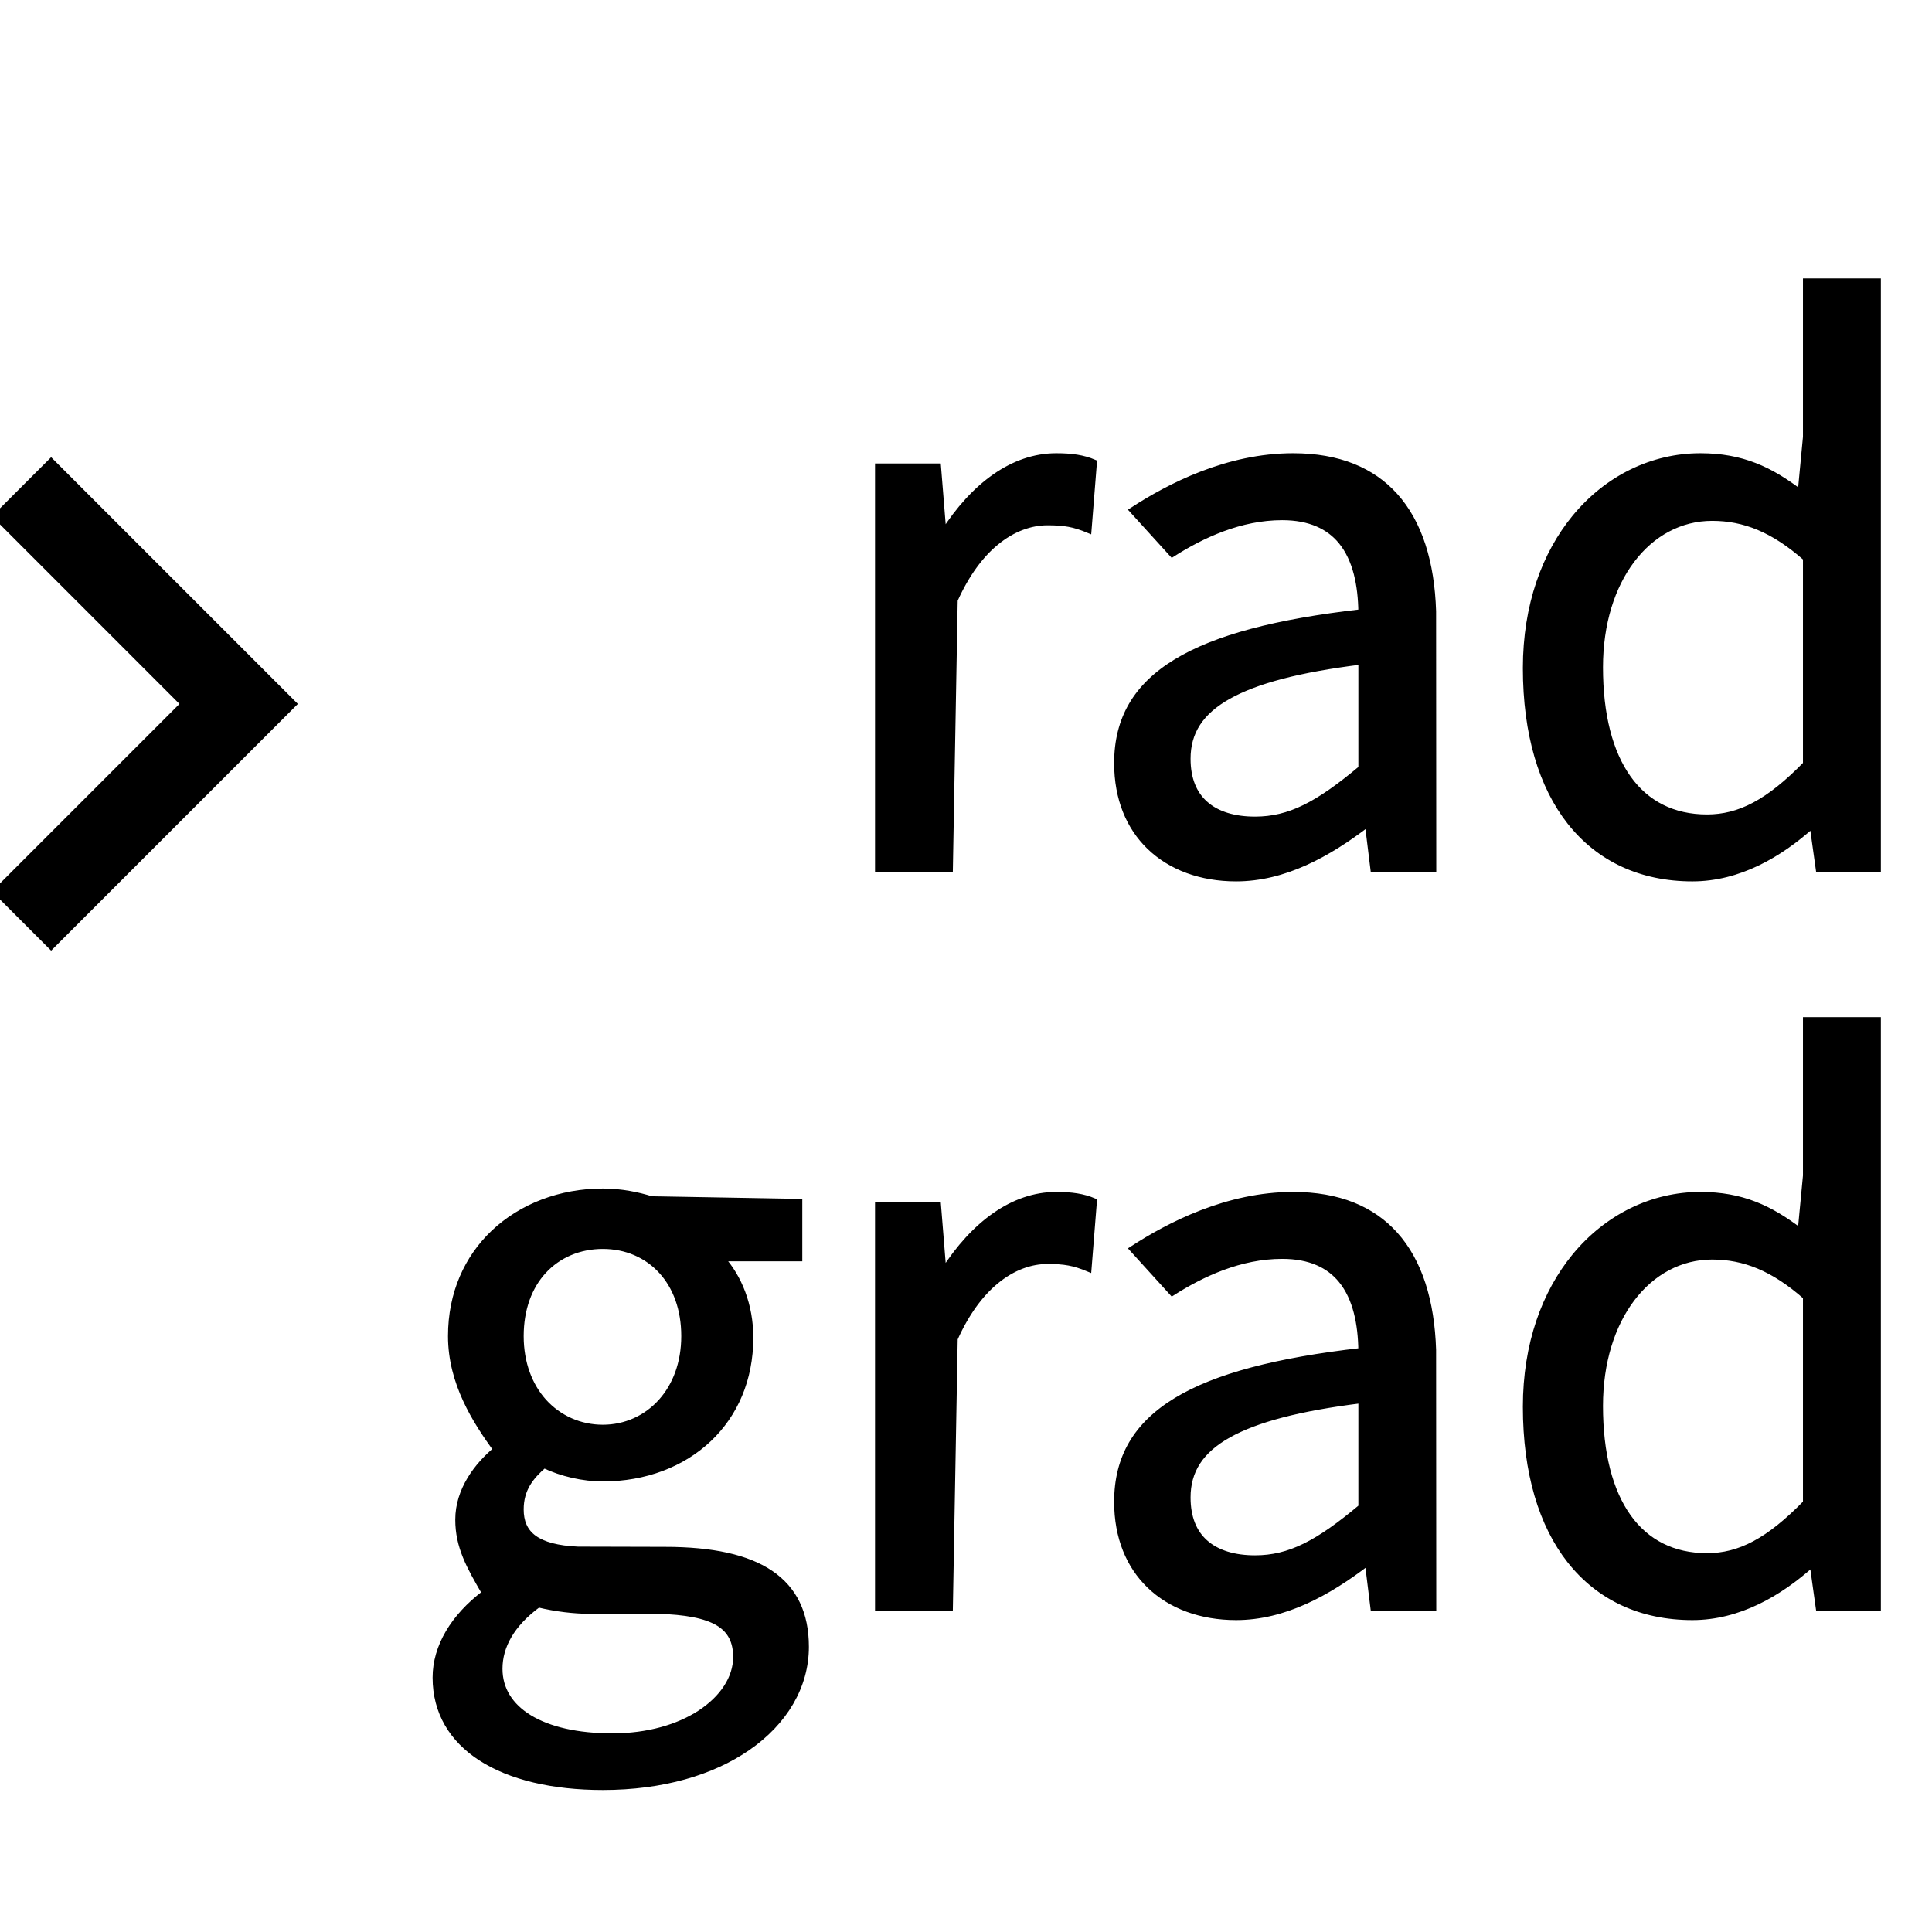
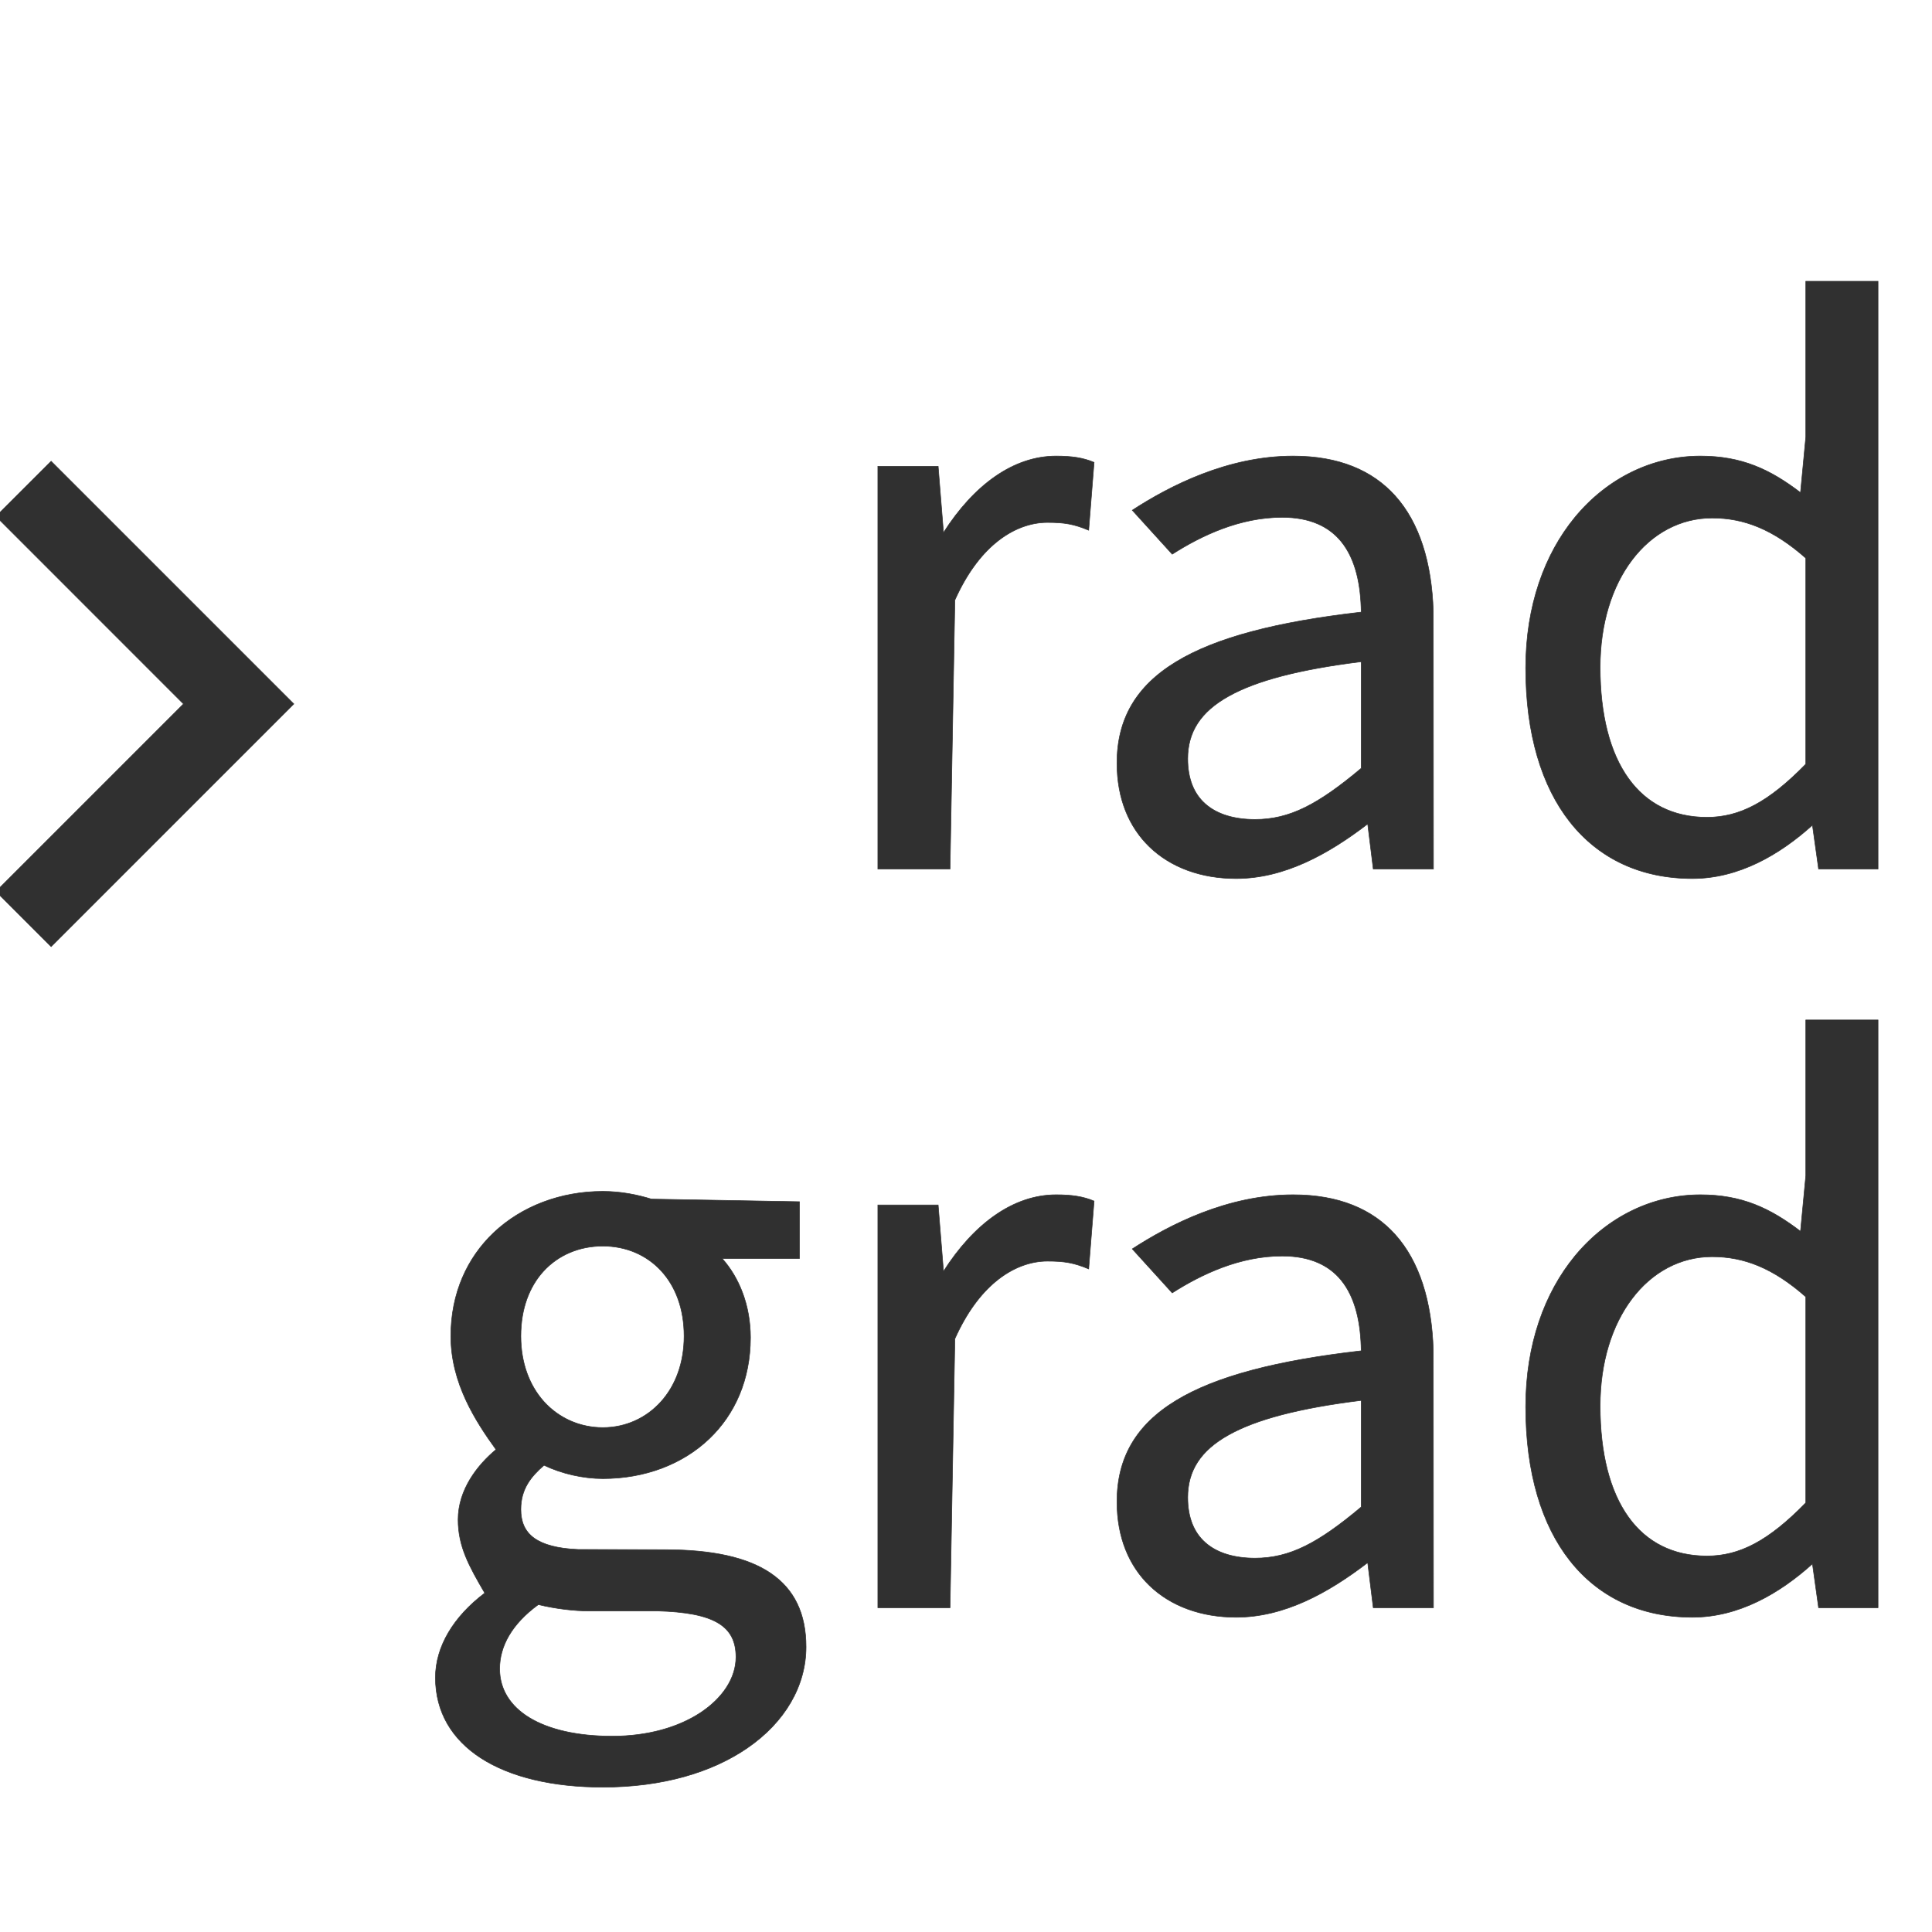
<svg xmlns="http://www.w3.org/2000/svg" width="34px" height="34px" viewBox="0 0 34 34" version="1.1">
  <g id="科学计数模式" stroke="none" stroke-width="1" fill="none" fill-rule="evenodd">
-     <g id="计算器-切图light" transform="translate(-279, -958)" fill="#000000" fill-rule="nonzero" stroke="#000000" stroke-width="0.1">
+     <g id="计算器-切图light" transform="translate(-279, -958)" fill="#303030" fill-rule="nonzero" stroke="#303030" stroke-width="0.01">
      <g id="rad_normal_hover" transform="translate(279, 958)">
        <path d="M10.609,20.966 C10.933,20.966 11.23,21.029 11.464,21.102 L11.464,21.102 L14.069,21.148 L14.069,22.147 L12.708,22.147 C13.006,22.479 13.207,22.97 13.207,23.539 C13.207,24.282 12.931,24.89 12.482,25.319 C12.011,25.769 11.348,26.021 10.609,26.021 C10.265,26.021 9.884,25.935 9.574,25.786 C9.341,25.988 9.166,26.206 9.166,26.563 C9.166,26.77 9.229,26.945 9.401,27.069 C9.56,27.183 9.808,27.252 10.17,27.268 L10.17,27.268 L11.703,27.272 C12.533,27.272 13.154,27.407 13.565,27.688 C13.977,27.969 14.185,28.395 14.185,28.982 C14.185,29.669 13.815,30.307 13.15,30.763 C12.534,31.186 11.666,31.451 10.609,31.451 C9.723,31.451 8.978,31.273 8.46,30.937 C7.955,30.609 7.663,30.132 7.663,29.523 C7.663,28.978 7.979,28.453 8.531,28.035 C8.255,27.562 8.062,27.217 8.062,26.743 C8.062,26.22 8.396,25.787 8.729,25.51 C8.366,25.007 7.934,24.34 7.934,23.513 C7.934,22.757 8.223,22.136 8.685,21.696 C9.177,21.229 9.865,20.966 10.609,20.966 Z M9.474,28.238 C9.002,28.583 8.793,28.975 8.793,29.368 C8.793,29.728 8.979,30.023 9.317,30.229 C9.66,30.437 10.156,30.554 10.776,30.554 C11.406,30.554 11.935,30.395 12.315,30.149 C12.717,29.888 12.952,29.53 12.952,29.162 C12.952,28.886 12.854,28.693 12.643,28.565 C12.415,28.427 12.062,28.364 11.572,28.35 L10.364,28.35 C10.11,28.35 9.781,28.313 9.474,28.238 Z M10.609,21.929 C10.198,21.929 9.827,22.084 9.564,22.372 C9.317,22.642 9.166,23.03 9.166,23.513 C9.166,23.992 9.321,24.386 9.571,24.665 C9.836,24.958 10.206,25.123 10.609,25.123 C11.006,25.123 11.373,24.958 11.636,24.663 C11.884,24.385 12.039,23.991 12.039,23.513 C12.039,23.033 11.889,22.644 11.642,22.372 C11.383,22.086 11.017,21.929 10.609,21.929 Z M22.757,21.026 C23.561,21.026 24.15,21.279 24.551,21.724 C24.981,22.201 25.196,22.901 25.223,23.756 L25.223,23.756 L25.226,28.293 L24.167,28.293 L24.069,27.5 C23.37,28.036 22.598,28.461 21.753,28.461 C21.137,28.461 20.603,28.265 20.227,27.901 C19.871,27.556 19.657,27.059 19.657,26.429 C19.657,25.657 19.99,25.077 20.699,24.646 C21.399,24.22 22.47,23.942 23.955,23.772 C23.949,23.302 23.861,22.846 23.602,22.529 C23.388,22.268 23.057,22.104 22.564,22.104 C21.827,22.104 21.156,22.417 20.629,22.753 L20.629,22.753 L19.926,21.979 C20.574,21.558 21.597,21.026 22.757,21.026 Z M23.955,24.645 C22.857,24.781 22.106,24.981 21.622,25.252 C21.371,25.392 21.193,25.551 21.077,25.729 C20.956,25.915 20.902,26.123 20.902,26.352 C20.902,26.71 21.014,26.969 21.205,27.141 C21.421,27.337 21.734,27.421 22.087,27.421 C22.693,27.421 23.194,27.16 23.955,26.521 L23.955,24.645 Z M33.05,17.95 L33.05,28.293 L32.004,28.293 L31.896,27.521 C31.319,28.041 30.599,28.461 29.783,28.461 C28.88,28.461 28.14,28.114 27.628,27.465 C27.132,26.836 26.85,25.92 26.85,24.756 C26.85,23.653 27.186,22.75 27.712,22.109 C28.284,21.413 29.082,21.026 29.924,21.026 C30.653,21.026 31.154,21.262 31.686,21.669 L31.686,21.669 L31.779,20.69 L31.779,17.95 L33.05,17.95 Z M30.13,22.116 C29.571,22.116 29.073,22.388 28.719,22.858 C28.371,23.319 28.16,23.97 28.16,24.743 C28.16,25.577 28.331,26.243 28.658,26.698 C28.976,27.142 29.444,27.383 30.04,27.383 C30.615,27.383 31.125,27.117 31.779,26.447 L31.779,22.822 C31.205,22.316 30.693,22.116 30.13,22.116 Z M18.587,21.026 C17.827,21.026 17.134,21.543 16.604,22.373 L16.51,21.206 L15.449,21.206 L15.449,28.293 L16.719,28.293 L16.804,23.56 C17.011,23.098 17.259,22.772 17.519,22.555 C17.825,22.299 18.147,22.194 18.433,22.194 C18.733,22.194 18.9,22.223 19.159,22.331 L19.254,21.137 C19.061,21.055 18.858,21.026 18.587,21.026 Z M0.9,8.117 L-0.071,9.087 L3.229,12.388 L-0.071,15.688 L0.9,16.659 L5.171,12.388 L0.9,8.117 Z M22.757,8.026 C23.561,8.026 24.15,8.279 24.551,8.724 C24.981,9.201 25.196,9.901 25.223,10.756 L25.223,10.756 L25.226,15.293 L24.167,15.293 L24.069,14.5 C23.37,15.036 22.598,15.461 21.753,15.461 C21.137,15.461 20.603,15.265 20.227,14.901 C19.871,14.556 19.657,14.059 19.657,13.429 C19.657,12.657 19.99,12.077 20.699,11.646 C21.399,11.22 22.47,10.942 23.955,10.772 C23.949,10.302 23.861,9.846 23.602,9.529 C23.388,9.268 23.057,9.104 22.564,9.104 C21.827,9.104 21.156,9.417 20.629,9.753 L20.629,9.753 L19.926,8.979 C20.574,8.558 21.597,8.026 22.757,8.026 Z M23.955,11.645 C22.857,11.781 22.106,11.981 21.622,12.252 C21.371,12.392 21.193,12.551 21.077,12.729 C20.956,12.915 20.902,13.123 20.902,13.352 C20.902,13.71 21.014,13.969 21.205,14.141 C21.421,14.337 21.734,14.421 22.087,14.421 C22.693,14.421 23.194,14.16 23.955,13.521 L23.955,11.645 Z M33.05,4.95 L33.05,15.293 L32.004,15.293 L31.896,14.521 C31.319,15.041 30.599,15.461 29.783,15.461 C28.88,15.461 28.14,15.114 27.628,14.465 C27.132,13.836 26.85,12.92 26.85,11.756 C26.85,10.653 27.186,9.75 27.712,9.109 C28.284,8.413 29.082,8.026 29.924,8.026 C30.653,8.026 31.154,8.262 31.686,8.669 L31.686,8.669 L31.779,7.69 L31.779,4.95 L33.05,4.95 Z M30.13,9.116 C29.571,9.116 29.073,9.388 28.719,9.858 C28.371,10.319 28.16,10.97 28.16,11.743 C28.16,12.577 28.331,13.243 28.658,13.698 C28.976,14.142 29.444,14.383 30.04,14.383 C30.615,14.383 31.125,14.117 31.779,13.447 L31.779,9.822 C31.205,9.316 30.693,9.116 30.13,9.116 Z M18.587,8.026 C17.827,8.026 17.134,8.543 16.604,9.373 L16.51,8.206 L15.449,8.206 L15.449,15.293 L16.719,15.293 L16.804,10.56 C17.011,10.098 17.259,9.772 17.519,9.555 C17.825,9.299 18.147,9.194 18.433,9.194 C18.733,9.194 18.9,9.223 19.159,9.331 L19.254,8.137 C19.061,8.055 18.858,8.026 18.587,8.026 Z" id="形状结合" />
      </g>
    </g>
  </g>
</svg>
